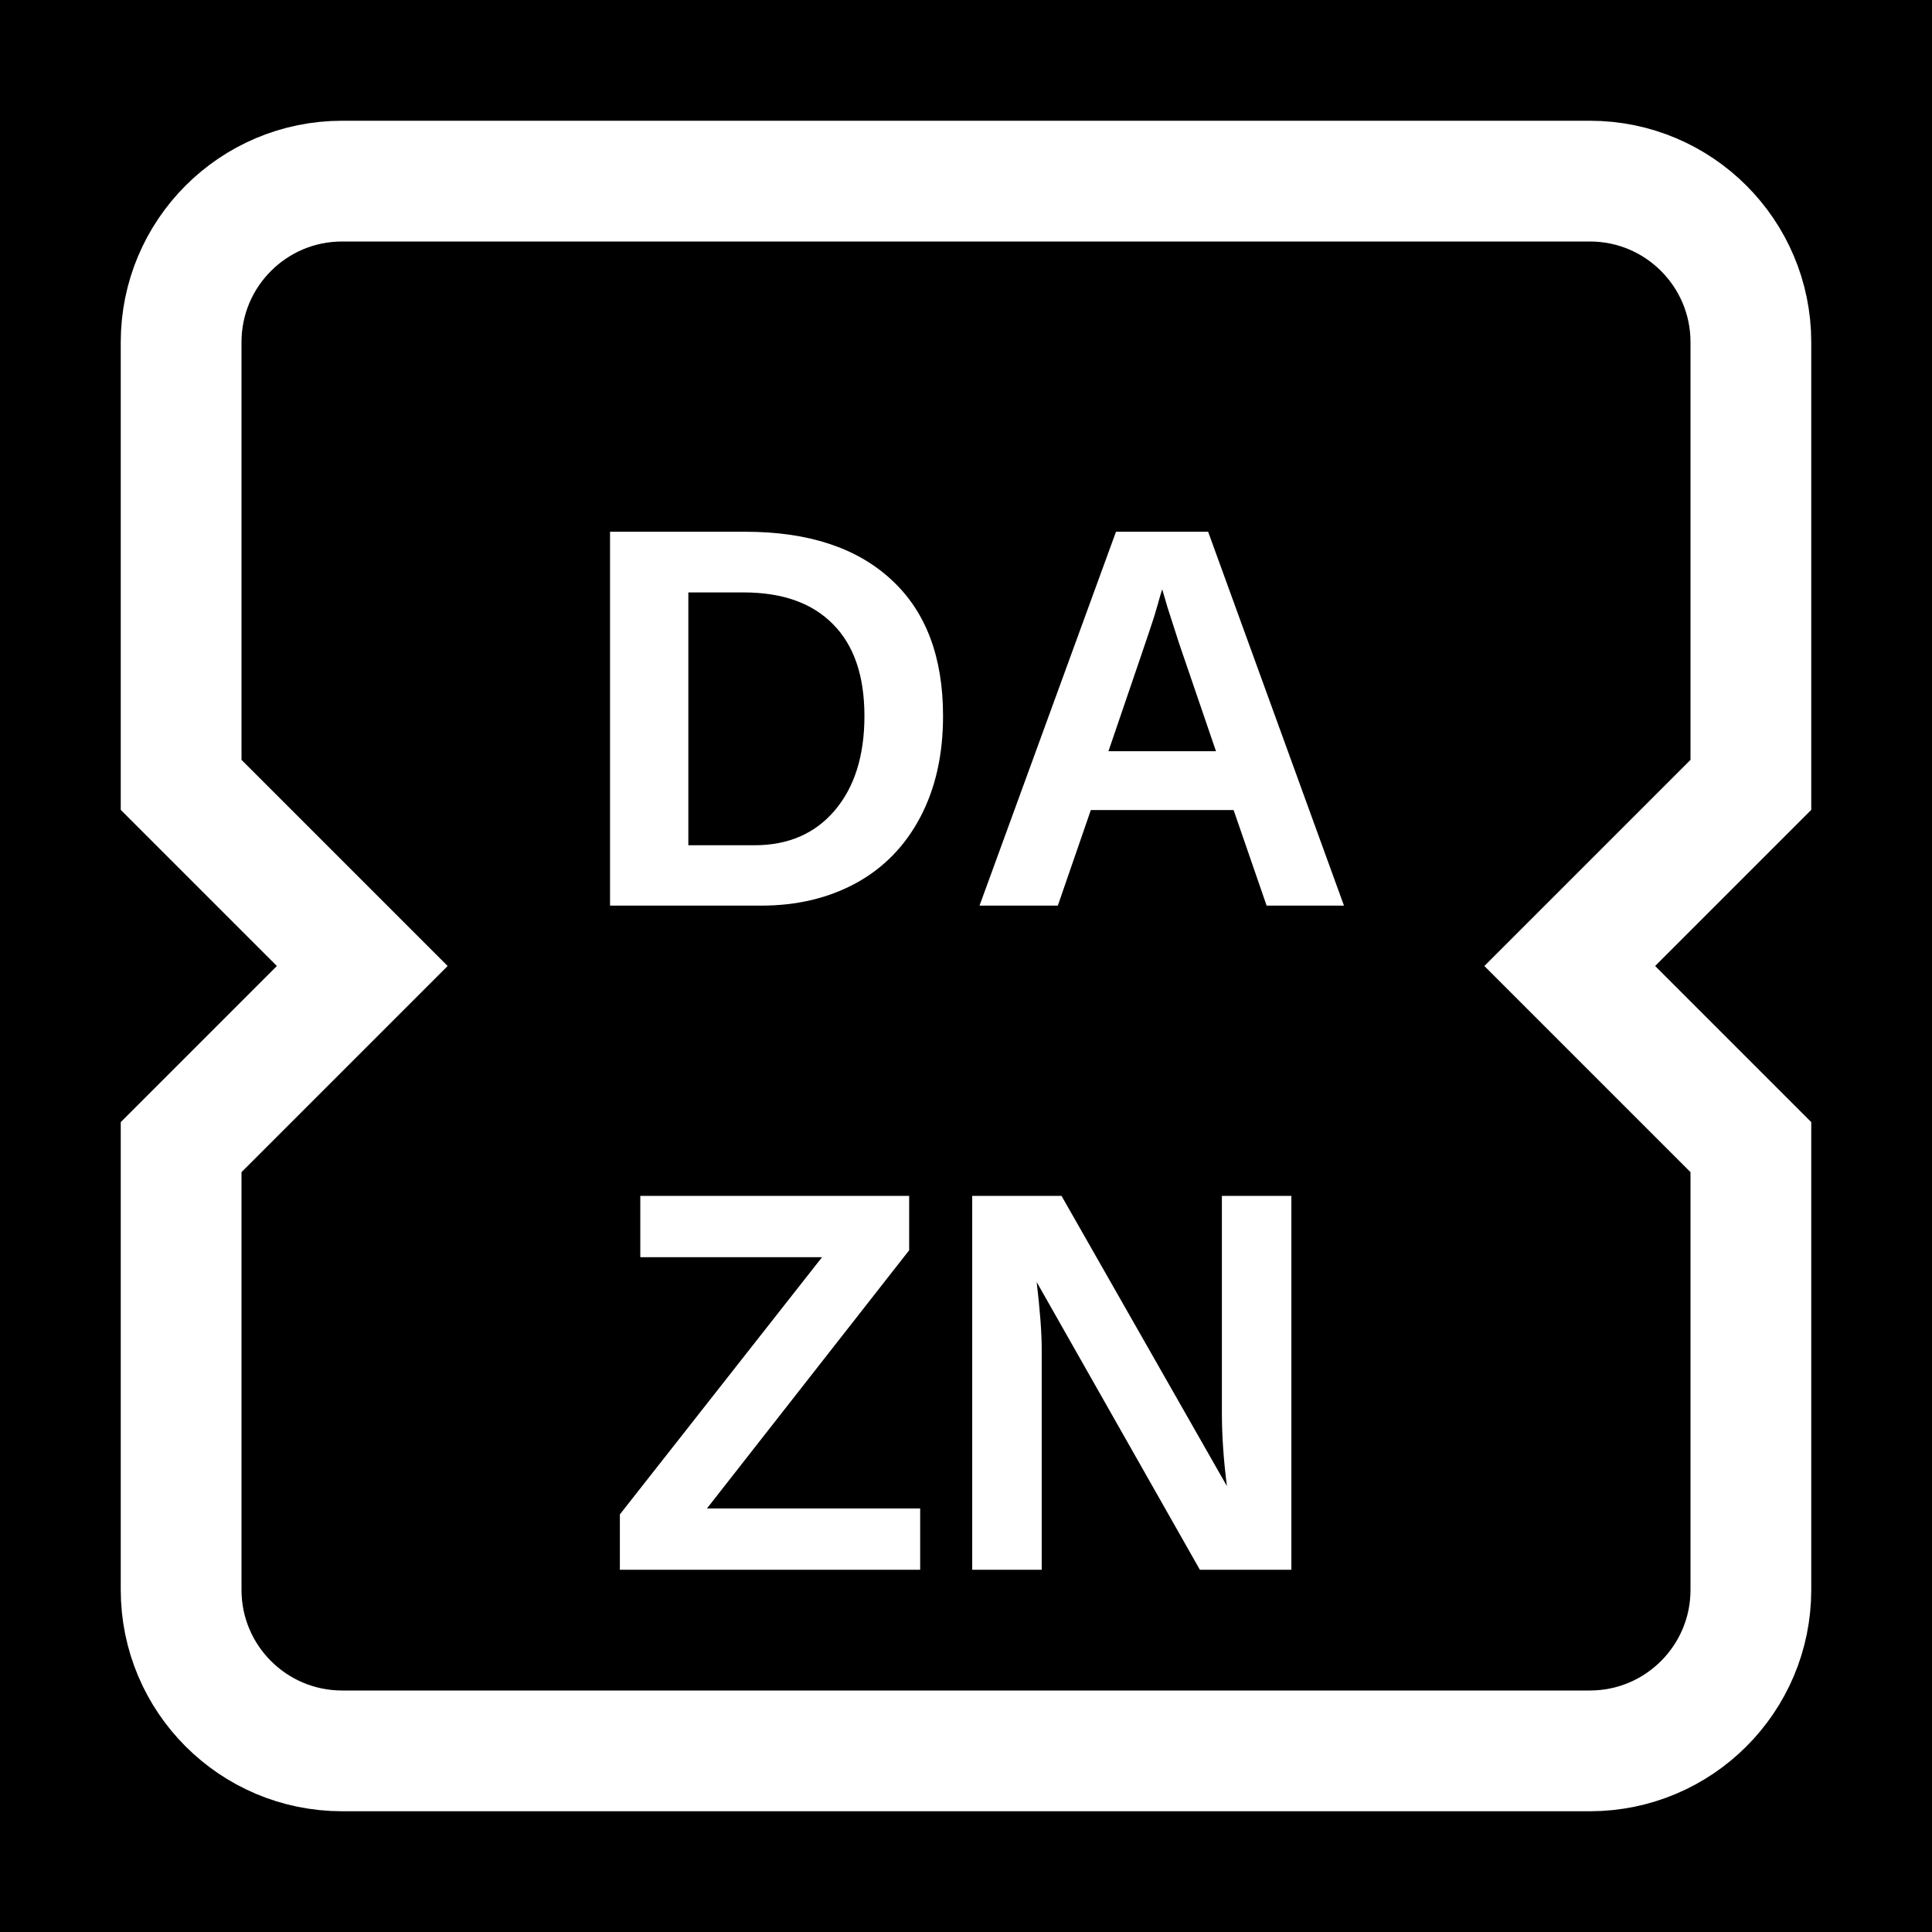
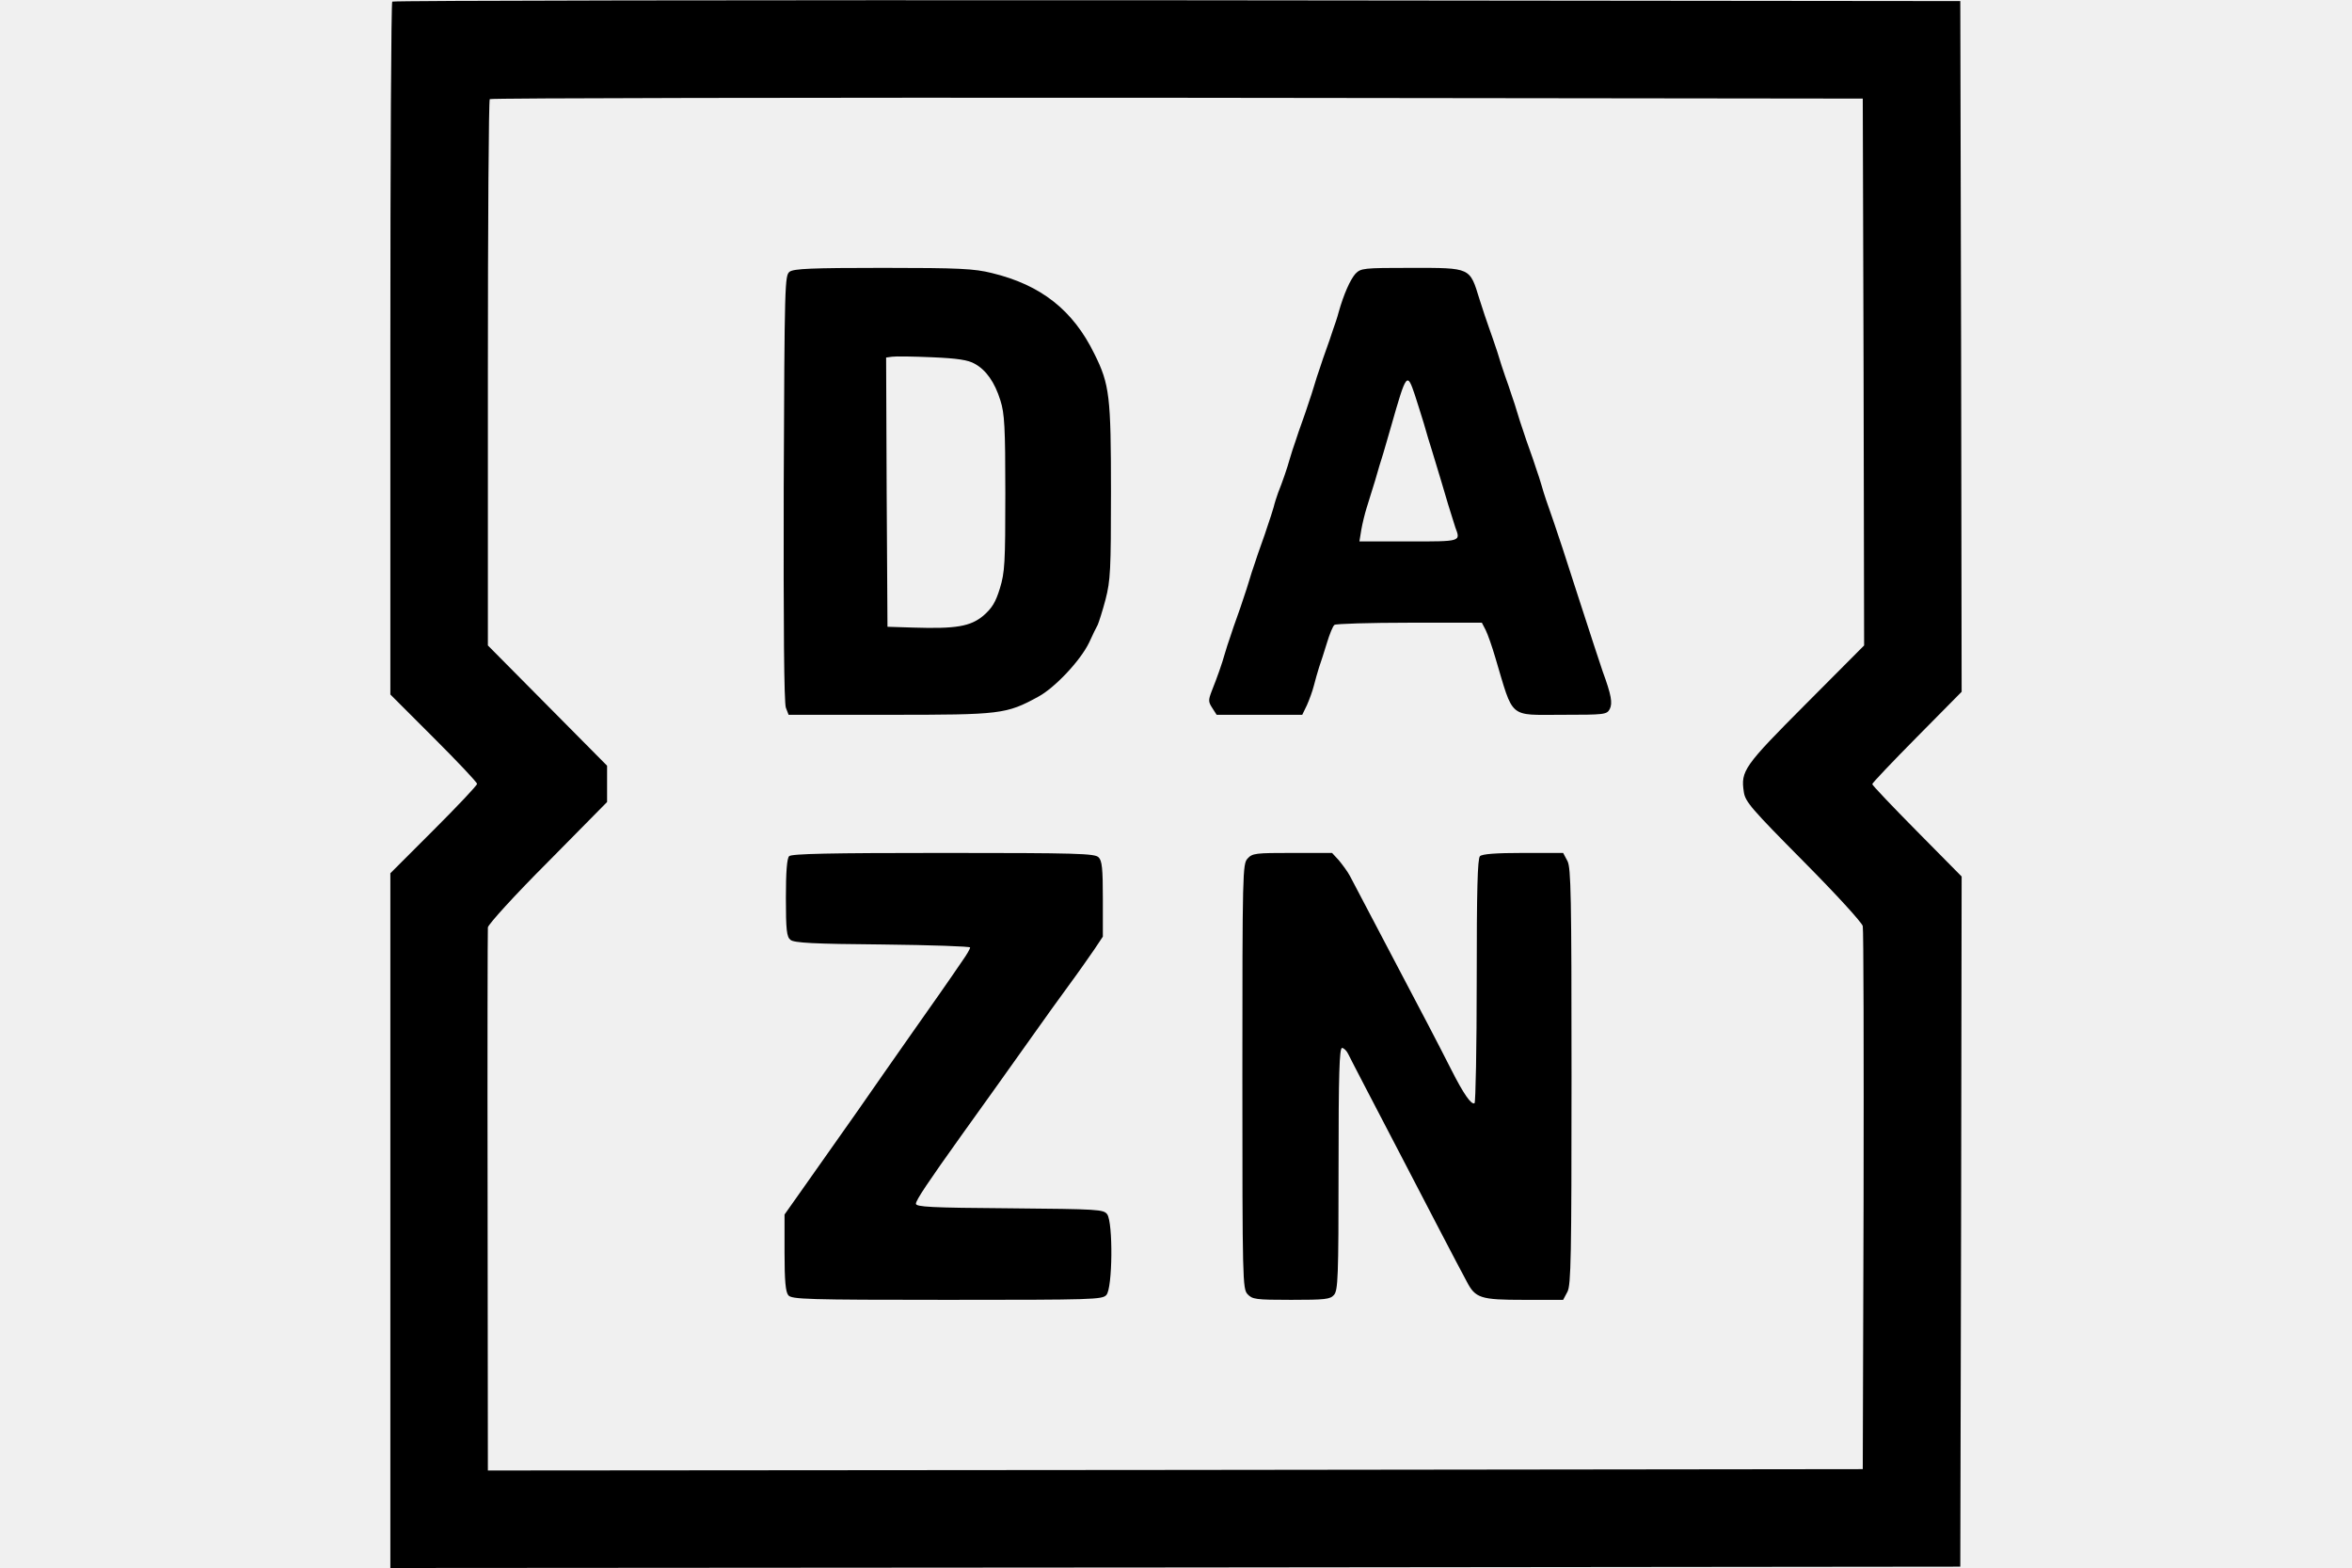
- <svg xmlns="http://www.w3.org/2000/svg" viewBox="0 0 96 96" role="img" aria-label="DAZN">
-   <rect width="96" height="96" fill="#000000" />
-   <path d="M17 9 H79 A8 8 0 0 1 87 17 V39 L78 48 L87 57 V79 A8 8 0 0 1 79 87 H17 A8 8 0 0 1 9 79 V57 L18 48 L9 39 V17 A8 8 0 0 1 17 9 Z" fill="none" stroke="#ffffff" stroke-width="6" stroke-linejoin="miter" />
-   <text x="48" y="45" text-anchor="middle" font-family="'Arial Black','Arial Bold',Arial,sans-serif" font-weight="900" font-size="27" fill="#ffffff">DA</text>
-   <text x="48" y="78" text-anchor="middle" font-family="'Arial Black','Arial Bold',Arial,sans-serif" font-weight="900" font-size="27" fill="#ffffff">ZN</text>
+ <svg xmlns="http://www.w3.org/2000/svg" height="1667" viewBox="177 13.1 580 578.9" width="2500">
+   <path d="m177.7 13.7c-.4.3-.7 58.1-.7 128.2v127.6l16 16c8.8 8.8 16 16.4 16 17s-7.2 8.2-16 17l-16 16v256.5l289.8-.2 289.7-.3.3-127.4.2-127.4-16.5-16.7c-9.1-9.2-16.5-17-16.5-17.4s7.4-8.2 16.5-17.4l16.5-16.7-.2-127.5-.3-127.5-289.1-.3c-159-.1-289.4.1-289.7.5zm543.1 136.7.2 101-21.5 21.6c-22.9 23-24.1 24.7-22.9 32.5.5 3.6 2.9 6.3 21.9 25.5 12.3 12.4 21.6 22.6 22 24 .3 1.4.4 47 .3 101.5l-.3 99-253.7.3-253.8.2-.1-99.2c-.1-54.6 0-100.2.1-101.3s10-12 22.1-24.1l21.9-22.2v-13.4l-22-22.2-22-22.2v-100.5c0-55.3.3-100.9.7-101.2.3-.4 114.5-.6 253.7-.5l253.1.3z" />
+   <path d="m324.4 113.4c-1.8 1.4-1.9 3.5-2.2 79.9-.1 50.2.1 79.4.8 81.1l1 2.6h37.3c41.1 0 43-.2 54.9-6.7 6.1-3.3 15.5-13.3 18.7-19.9 1.2-2.7 2.7-5.7 3.2-6.6.4-.9 1.8-5.2 2.9-9.4 1.8-7 2-10.8 2-39.8 0-35-.5-39.6-6.1-50.8-7.9-16.2-19.7-25.5-37.9-29.9-6.5-1.6-11.8-1.9-40.1-1.9-26.5 0-32.9.3-34.5 1.4zm68.3 34c4.2 2.3 7.4 6.8 9.5 13.6 1.5 4.7 1.8 9.8 1.8 34.1 0 26-.2 29.3-2 35.2-1.6 5.2-2.9 7.3-6.1 10.1-4.8 4-10.1 4.9-25.9 4.4l-9.5-.3-.3-49.7-.2-49.7 2.2-.3c1.3-.2 7.9-.1 14.8.2 9.3.4 13.3 1 15.7 2.4zm140.5-33.2c-1.9 2.2-4.3 7.5-6.2 14.3-.4 1.6-1.4 4.6-2.1 6.5-.6 1.9-1.7 5.1-2.4 7s-1.8 5.1-2.4 7c-.7 1.9-1.6 4.8-2.1 6.5-.5 1.6-1.4 4.6-2.1 6.5-.6 1.9-1.7 5.1-2.4 7s-1.8 5.1-2.4 7c-.7 1.9-1.6 4.8-2.1 6.5-.9 3.3-2.7 8.5-4.3 12.5-.5 1.4-1.3 3.8-1.7 5.5-.5 1.6-1.4 4.6-2.1 6.5-.6 1.9-1.7 5.1-2.4 7s-1.8 5.1-2.4 7c-.7 1.9-1.6 4.8-2.1 6.5-.5 1.6-1.4 4.6-2.1 6.5-.6 1.9-1.7 5.1-2.4 7s-1.8 5.1-2.4 7c-.7 1.9-1.6 4.8-2.1 6.5-1 3.6-2.8 8.7-4.8 13.7-1.3 3.4-1.3 4 .2 6.3l1.6 2.5h31.6l1.7-3.5c.9-2 2.1-5.3 2.6-7.3s1.4-5.1 1.9-6.7c.6-1.7 1.9-5.7 2.9-9s2.2-6.3 2.8-6.7c.5-.4 13-.8 27.7-.8h26.7l1.4 2.7c.8 1.6 2.4 6.2 3.6 10.3 6.8 22.8 4.7 21 24.6 21 15.8 0 16.5-.1 17.6-2.1 1.1-2.2.6-5.2-2.6-13.9-.7-1.9-4.7-14.3-9-27.5-4.2-13.2-8.3-25.6-9-27.5-2.6-7.4-3.7-10.6-4.5-13.5-.5-1.7-1.4-4.6-2.1-6.5-.6-1.9-1.7-5.1-2.4-7s-1.8-5.1-2.4-7c-.7-1.9-1.6-4.9-2.1-6.5-.5-1.7-1.4-4.6-2.1-6.5-.6-1.9-1.7-5.1-2.4-7s-2-6-2.9-9c-1-3-2.4-7.1-3.1-9s-2.3-6.7-3.5-10.5c-3.6-11.7-3.1-11.5-25-11.5-18.1 0-18.7.1-20.8 2.2zm22 44.8c.8 2.5 2.3 7.2 3.3 10.5.9 3.3 2.3 7.8 3 10 2.5 8.2 4.3 14.2 6 20 1 3.3 2.2 7 2.6 8.3 2 5.3 2.3 5.2-17.2 5.2h-18.2l.7-4.3c.4-2.3 1.3-6 2-8.2s2.1-6.7 3.1-10c.9-3.3 2.3-7.8 3-10 .6-2.2 2-6.7 2.9-10 5.7-20 5.9-20.1 8.8-11.5zm-231 170.2c-.8.8-1.2 5.7-1.2 15.4 0 11.9.3 14.4 1.7 15.5 1.3 1.1 8.4 1.5 34 1.7 17.7.2 32.3.7 32.3 1.1 0 .5-1.2 2.6-2.7 4.7-5 7.4-12.4 17.9-18.4 26.4-3.3 4.7-8 11.4-10.5 15s-7 10.1-10.1 14.5c-10.9 15.5-16.3 23.1-21.5 30.5l-5.3 7.5v14.1c0 10.5.4 14.5 1.4 15.7 1.2 1.5 6.6 1.7 58.6 1.7 54.1 0 57.3-.1 58.8-1.8 2.3-2.5 2.5-26.7.3-29.8-1.4-1.8-3.1-1.9-36-2.2-29.1-.2-34.6-.5-34.6-1.7 0-1.3 4.5-8 17-25.5 6.6-9.1 16.5-23.1 26.2-36.7 4-5.7 10-14 13.3-18.5 3.4-4.6 7.5-10.5 9.3-13.1l3.2-4.8v-13.9c0-11.3-.3-14.2-1.6-15.4-1.4-1.4-7.9-1.6-57.3-1.6-42 0-56 .3-56.9 1.2zm169.2.9c-1.8 2-1.9 4.8-1.9 80.4s.1 78.4 1.9 80.4c1.8 1.9 2.9 2.1 16.1 2.1 12.5 0 14.4-.2 15.8-1.8 1.5-1.7 1.7-6.4 1.7-46.5 0-35.1.3-44.7 1.3-44.7.6 0 1.7 1 2.3 2.3 1 2.1 10.4 20.1 20.5 39.5 2.5 4.8 8.4 16.1 13.1 25.2s9.3 17.7 10.1 19.2c3.2 6.2 5.1 6.8 21.1 6.8h14.5l1.6-3c1.3-2.5 1.5-12.8 1.5-79.5s-.2-77-1.5-79.5l-1.6-3h-14.7c-10.2 0-15.2.4-16 1.2-.9.9-1.2 12.5-1.2 45.9 0 24.6-.4 45-.8 45.3-1.2.7-4.1-3.5-8.6-12.4-2.1-4.1-5.9-11.6-8.5-16.5-2.6-5-7.7-14.6-11.3-21.5-8.8-16.8-15.7-29.9-17.6-33.5-.9-1.7-2.8-4.2-4.1-5.8l-2.5-2.7h-14.6c-13.7 0-14.8.1-16.6 2.1z" />
</svg>
